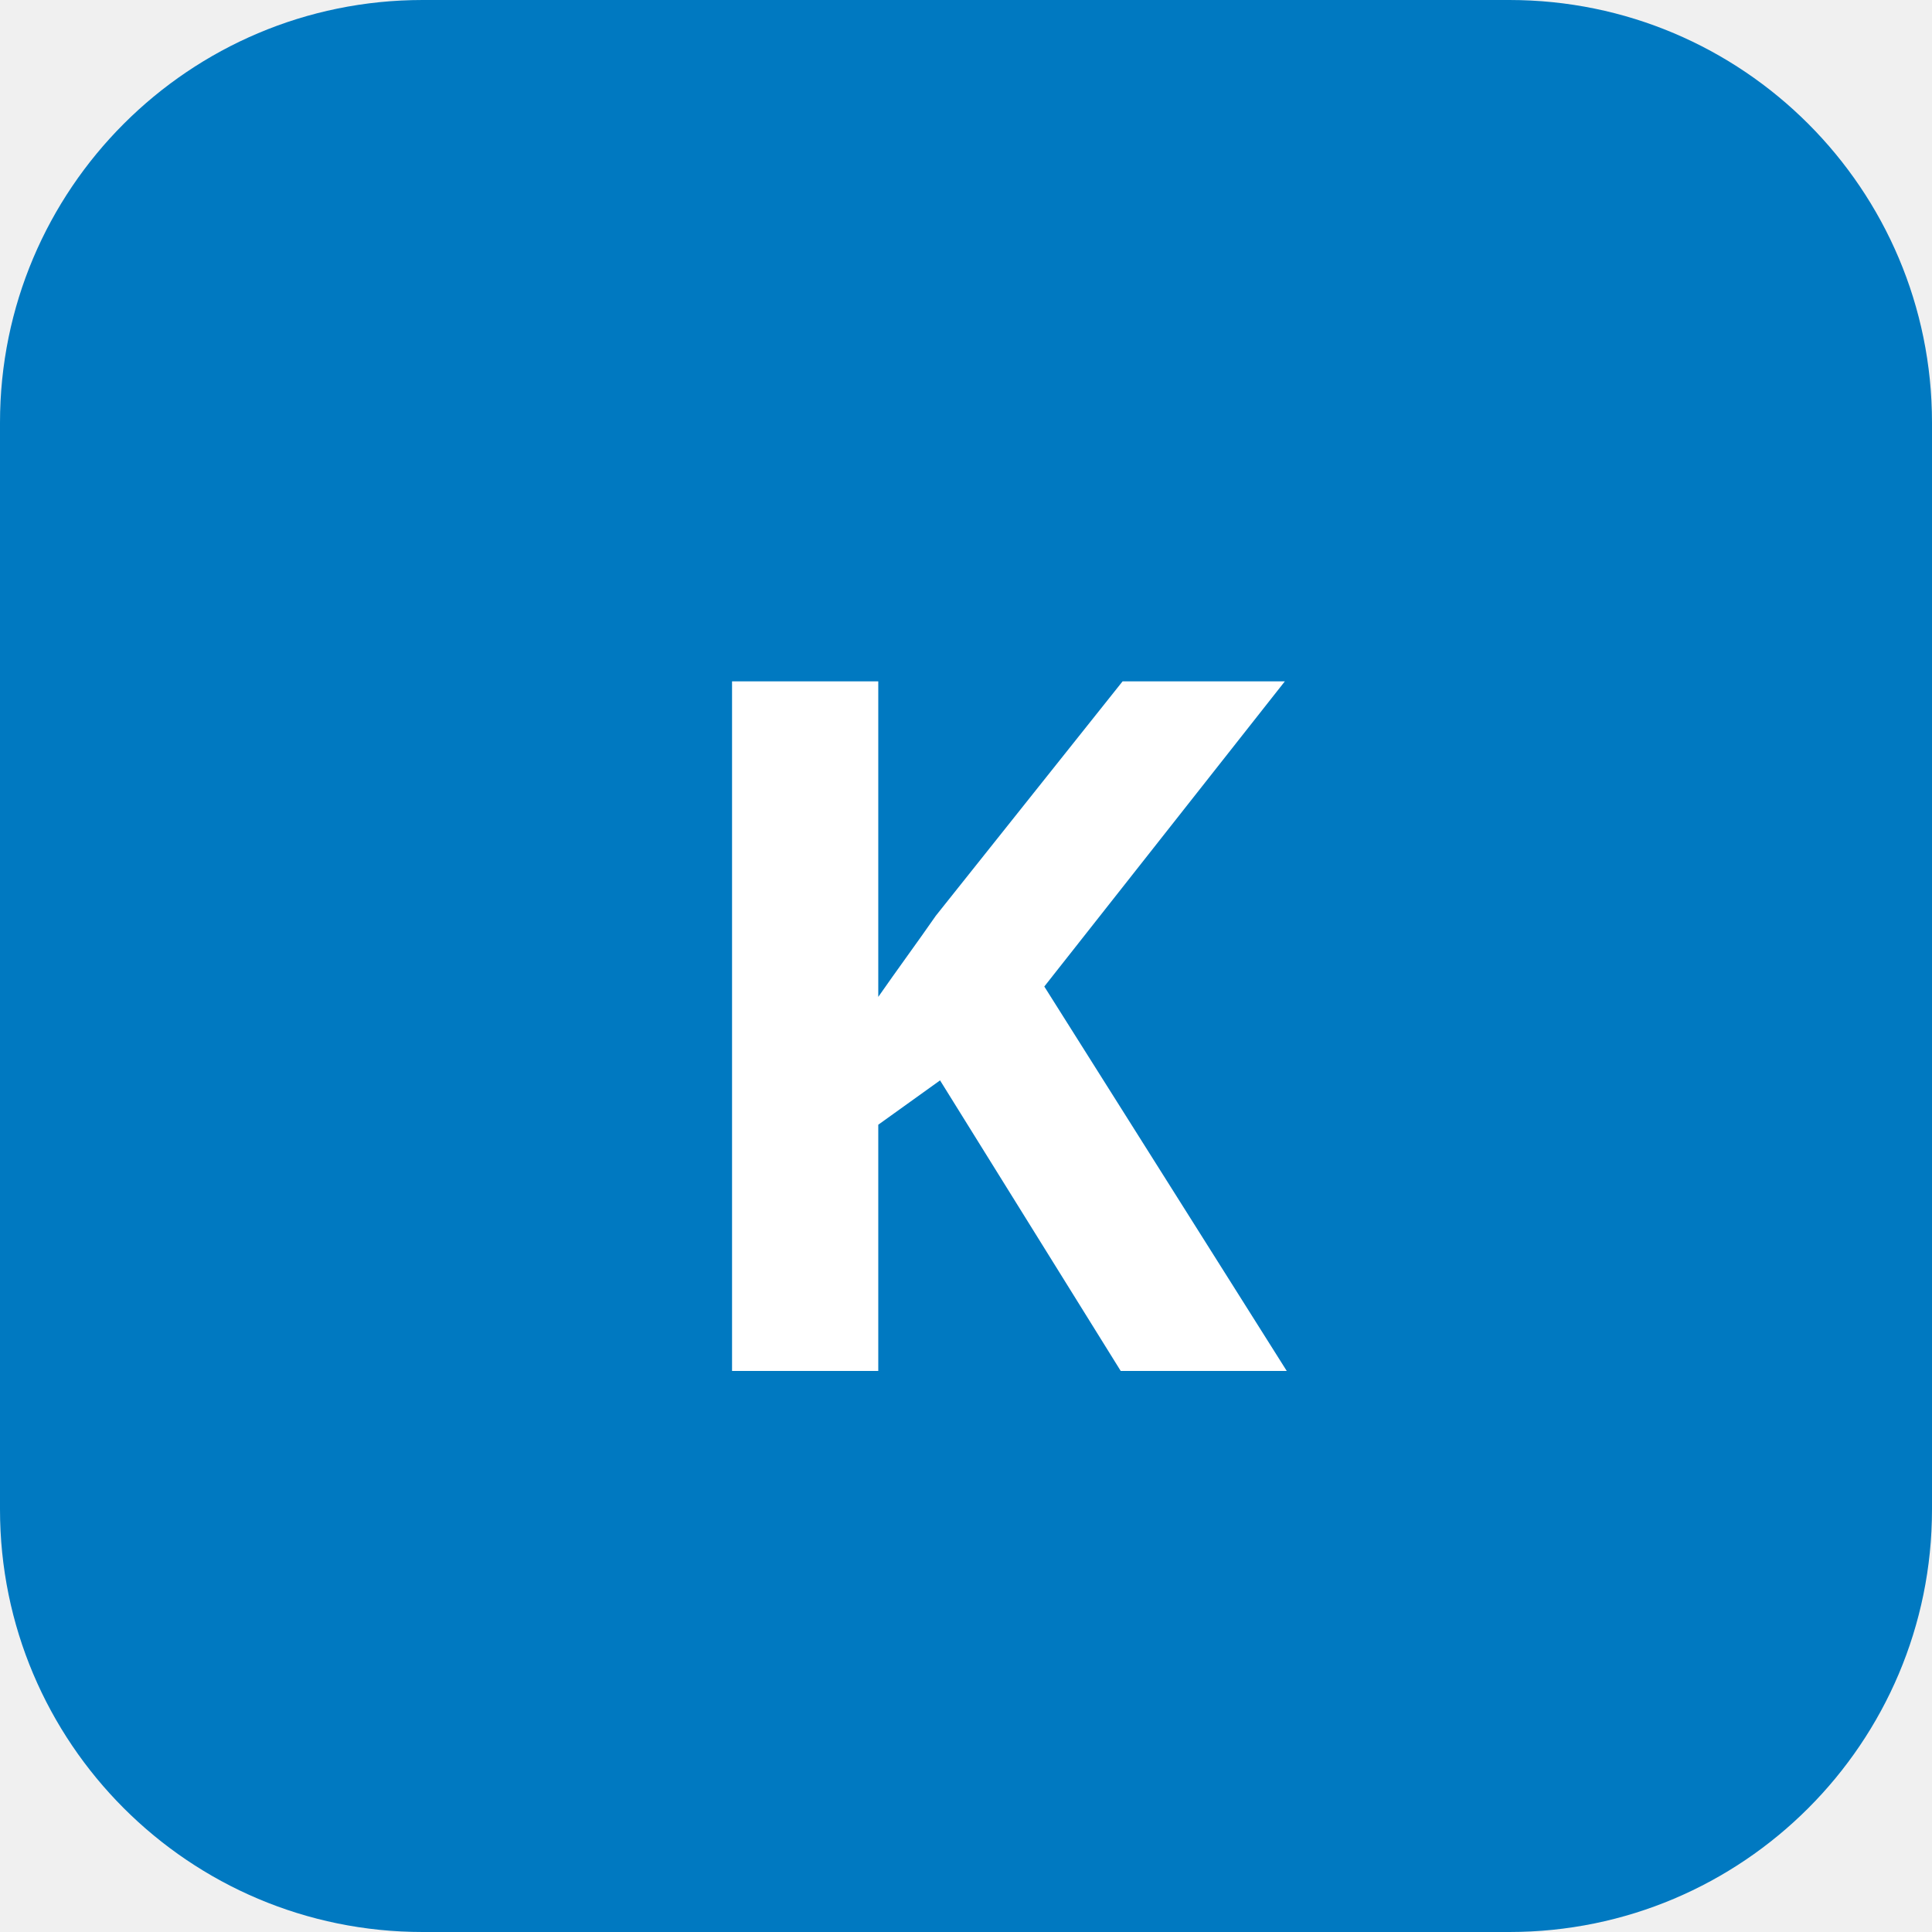
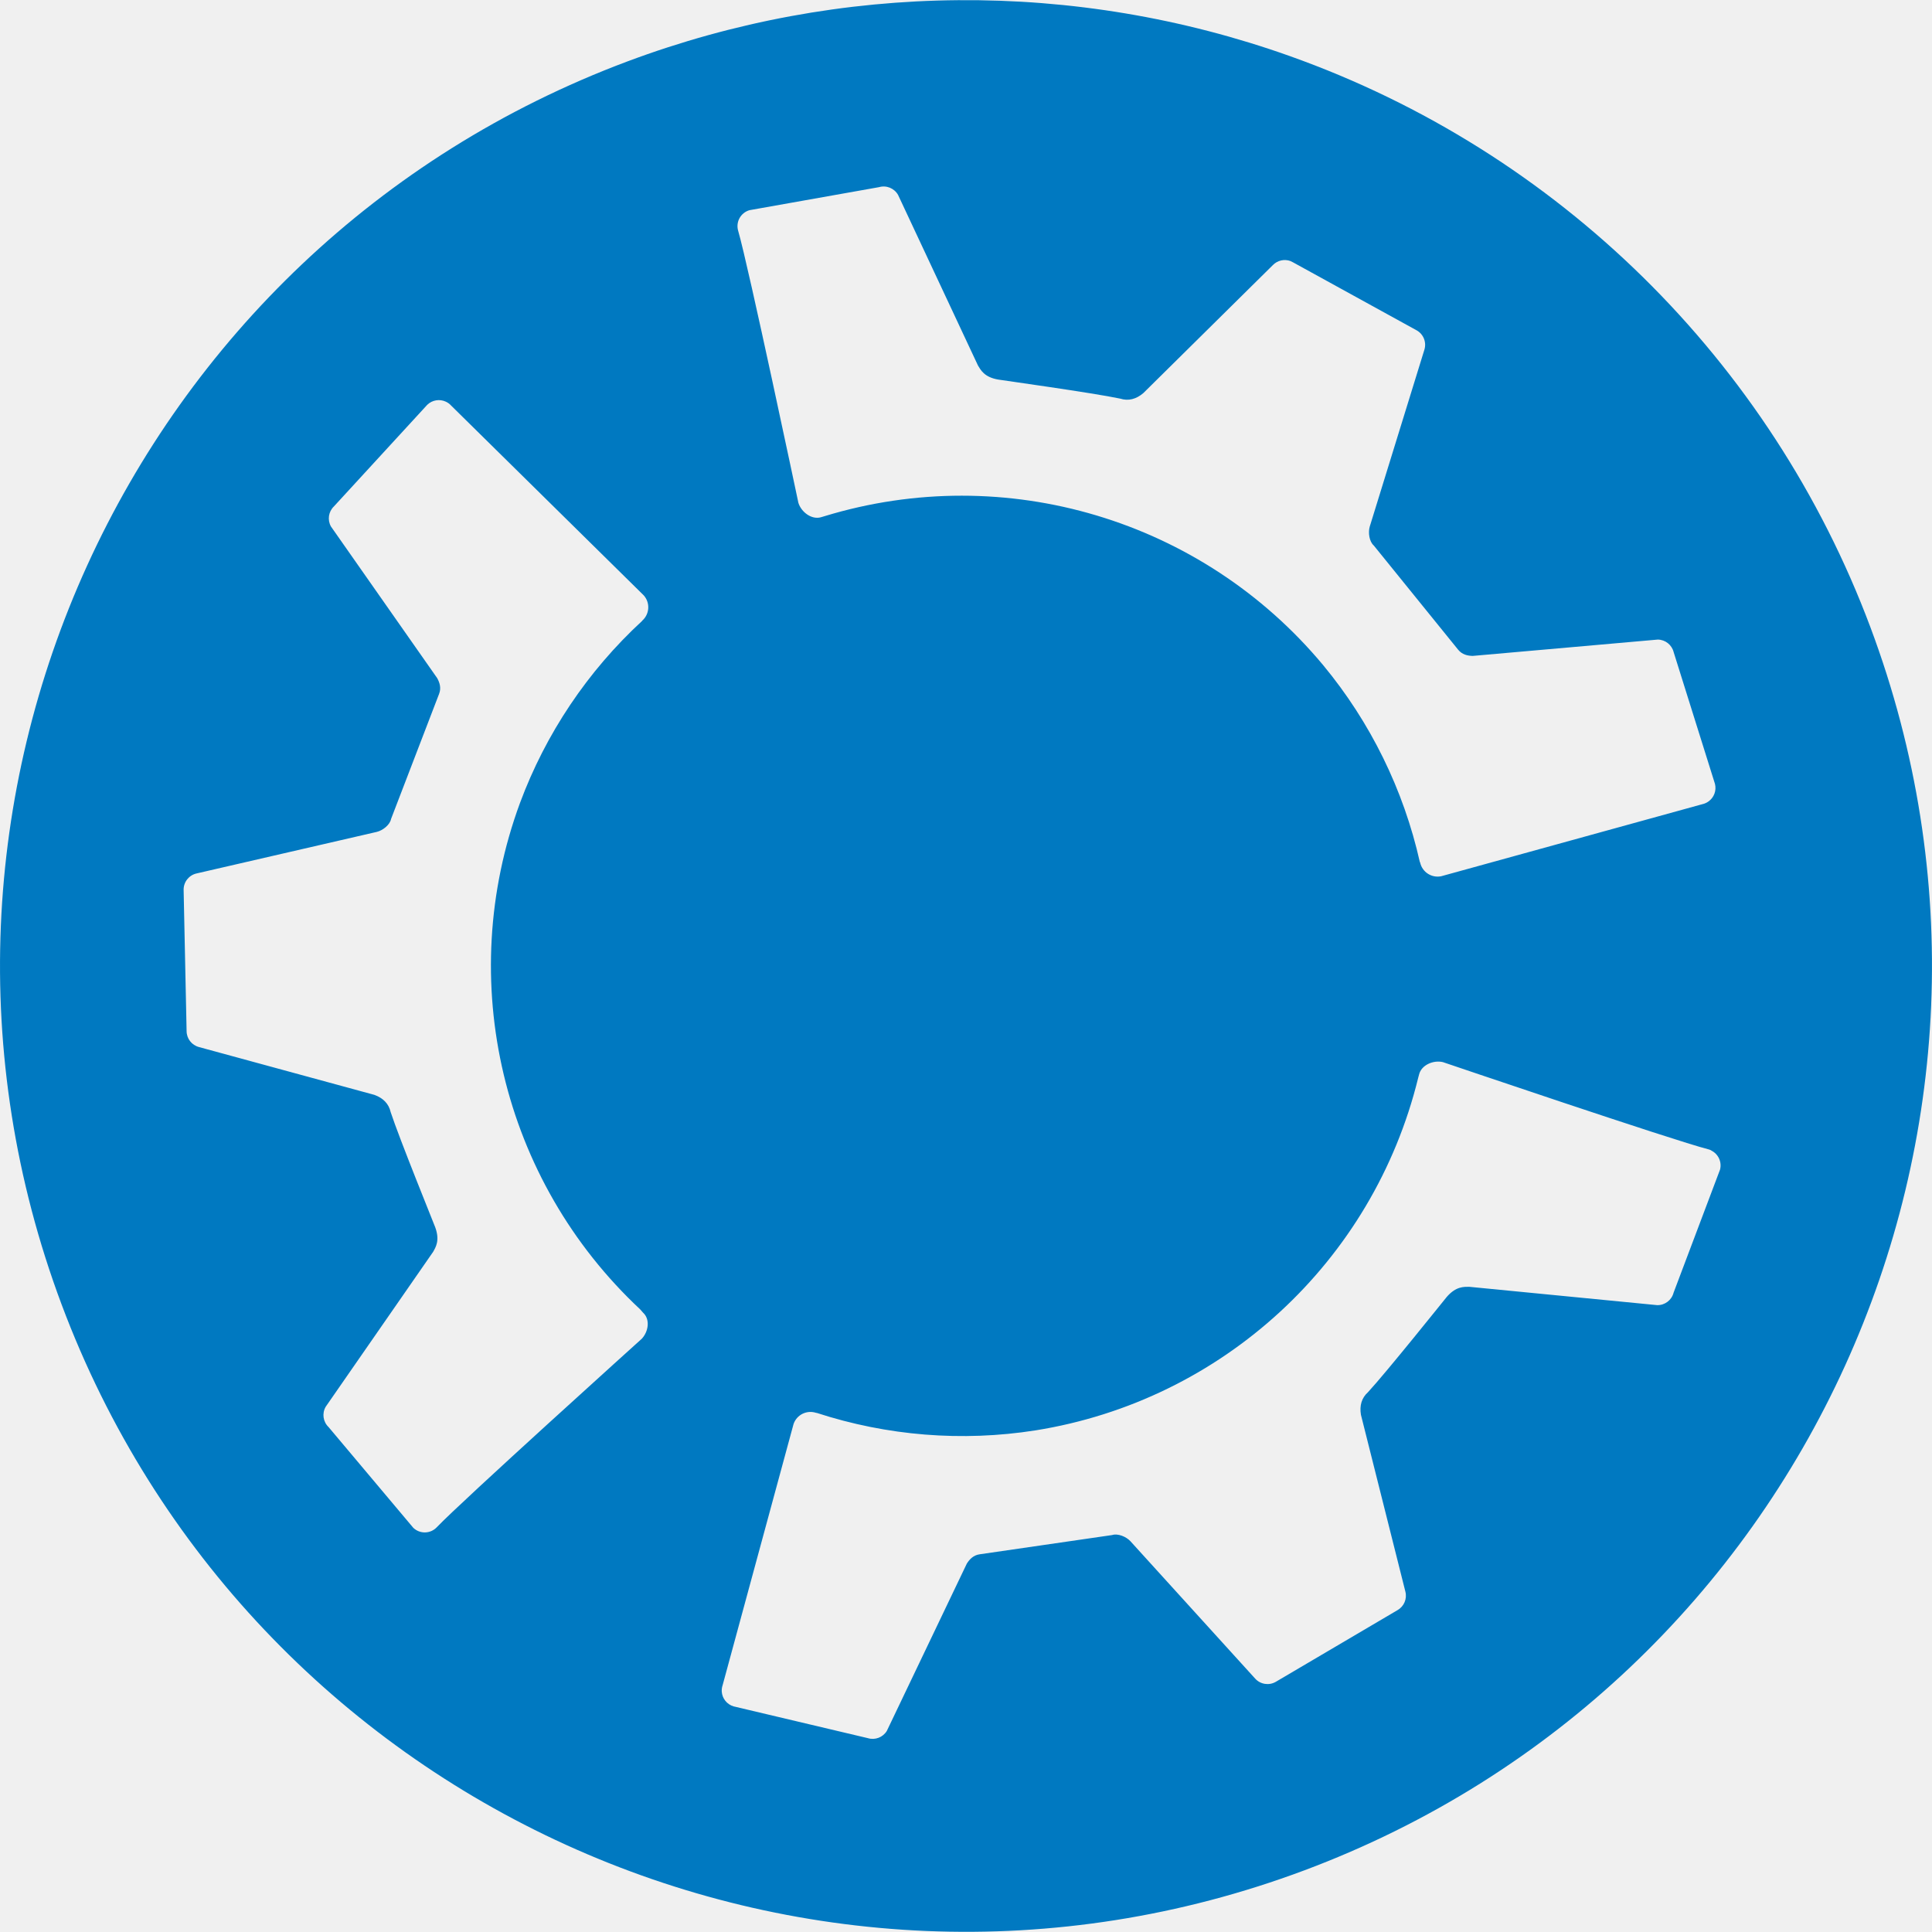
- <svg xmlns="http://www.w3.org/2000/svg" viewBox="0 0 64 64" role="img" aria-label="kubuntu">
-   <rect width="64" height="64" rx="14" fill="#0079c1" />
-   <text x="32" y="33" font-family="ui-sans-serif,system-ui,sans-serif" font-size="32" font-weight="700" fill="#fff" text-anchor="middle" dominant-baseline="central">K</text>
+ <svg xmlns="http://www.w3.org/2000/svg" fill="#0079C1" role="img" viewBox="0 0 24 24">
+   <path d="M21.257 14.292a.206.206 0 01.11.237l-.577 1.529a.206.206 0 01-.203.155l-2.337-.228c-.063.001-.162-.008-.278.126-.018.021-.747.933-.978 1.183-.079.071-.107.165-.088.281l.552 2.196a.206.206 0 01-.098.231l-1.513.891a.206.206 0 01-.256-.042l-1.549-1.706c-.052-.056-.155-.099-.227-.076l-1.645.239c-.08.011-.127.064-.16.116l-.994 2.079a.206.206 0 01-.235.089l-1.669-.395a.206.206 0 01-.146-.182.209.209 0 01.011-.082l.881-3.244a.222.222 0 01.283-.137l.003-.001a5.842 5.842 0 002.717.218c2.322-.37 4.196-2.095 4.756-4.379l.011-.041c.028-.119.177-.183.296-.155 0 0 2.868.974 3.294 1.082a.209.209 0 01.039.014zM5.539 4.99l0.0 0a.205.205 0 01.066.049l2.392 2.357a.222.222 0 01-.019.314l-.001.003A5.842 5.842 0 006.459 9.976c-.813 2.206-.224 4.685 1.494 6.29l.035.04c.091.083.068.234-.015.324 0 0-2.245 2.024-2.547 2.342a.206.206 0 01-.292.007l-1.052-1.251a.206.206 0 01-.036-.253l1.335-1.925c.03-.055.086-.138.026-.303-.009-.026-.448-1.108-.554-1.432-.023-.103-.092-.174-.202-.214l-2.179-.594a.206.206 0 01-.154-.199l-.037-1.755a.206.206 0 01.162-.203l2.238-.516c.074-.018.163-.087.177-.161l.596-1.552c.03-.075.007-.142-.023-.197L4.111 6.54a.206.206 0 01.037-.249l1.16-1.263a.207.207 0 01.231-.038zm10.491-1.747a.214.214 0 01.031.015l1.538.846a.206.206 0 01.095.241l-.679 2.198c-.021.073-.006.184.051.234l1.046 1.292c.051.064.119.077.182.079l2.3-.203a.206.206 0 01.197.157l.513 1.636a.206.206 0 01-.082.219h-0a.205.205 0 01-.075.033l-3.244.895a.222.222 0 01-.262-.173.012.012 0 01-.003-.002 5.842 5.842 0 00-1.201-2.447c-1.504-1.807-3.945-2.537-6.194-1.851l-.04.012c-.117.037-.248-.06-.285-.177 0 0-.624-2.958-.748-3.379a.206.206 0 01.14-.257l1.609-.286a.206.206 0 01.237.096l.993 2.12c.033.053.076.144.25.174.027.005 1.183.166 1.517.237.101.032.197.007.286-.068l1.611-1.592a.206.206 0 01.218-.049zM16.021.696A11.997 11.997 0 007.794.763C1.589 3.086-1.558 9.999.765 16.204c2.323 6.205 9.236 9.352 15.441 7.029 6.205-2.323 9.352-9.236 7.029-15.441A11.997 11.997 0 0016.021.696z" />
</svg>
